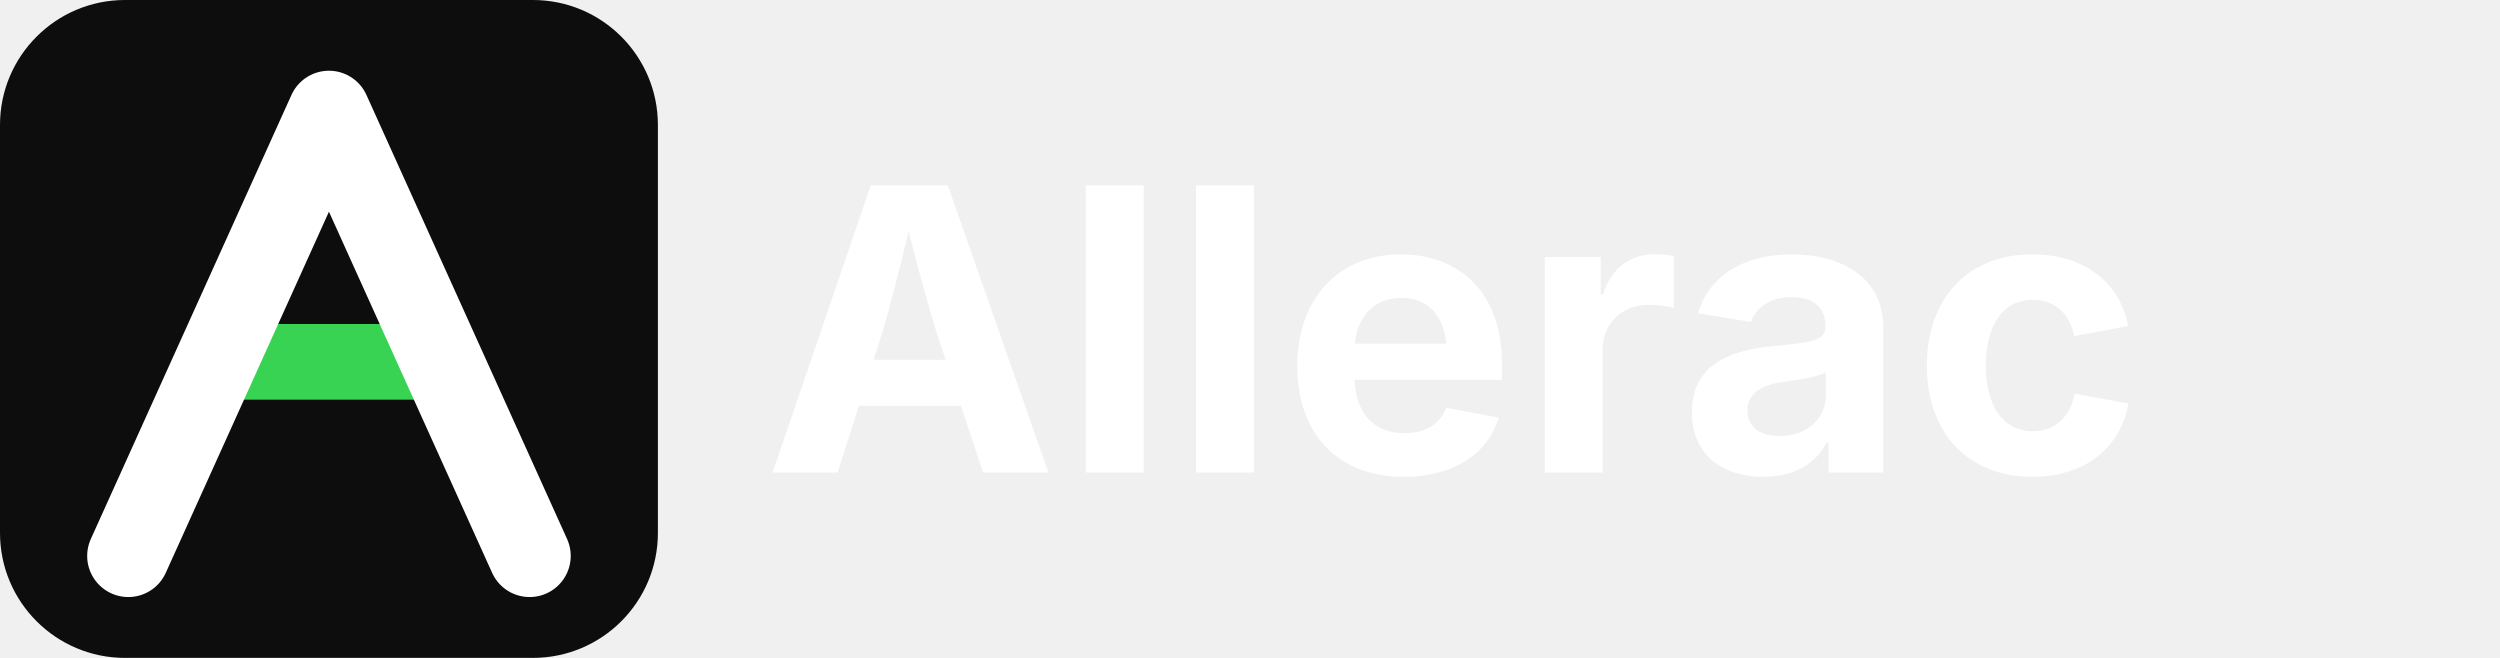
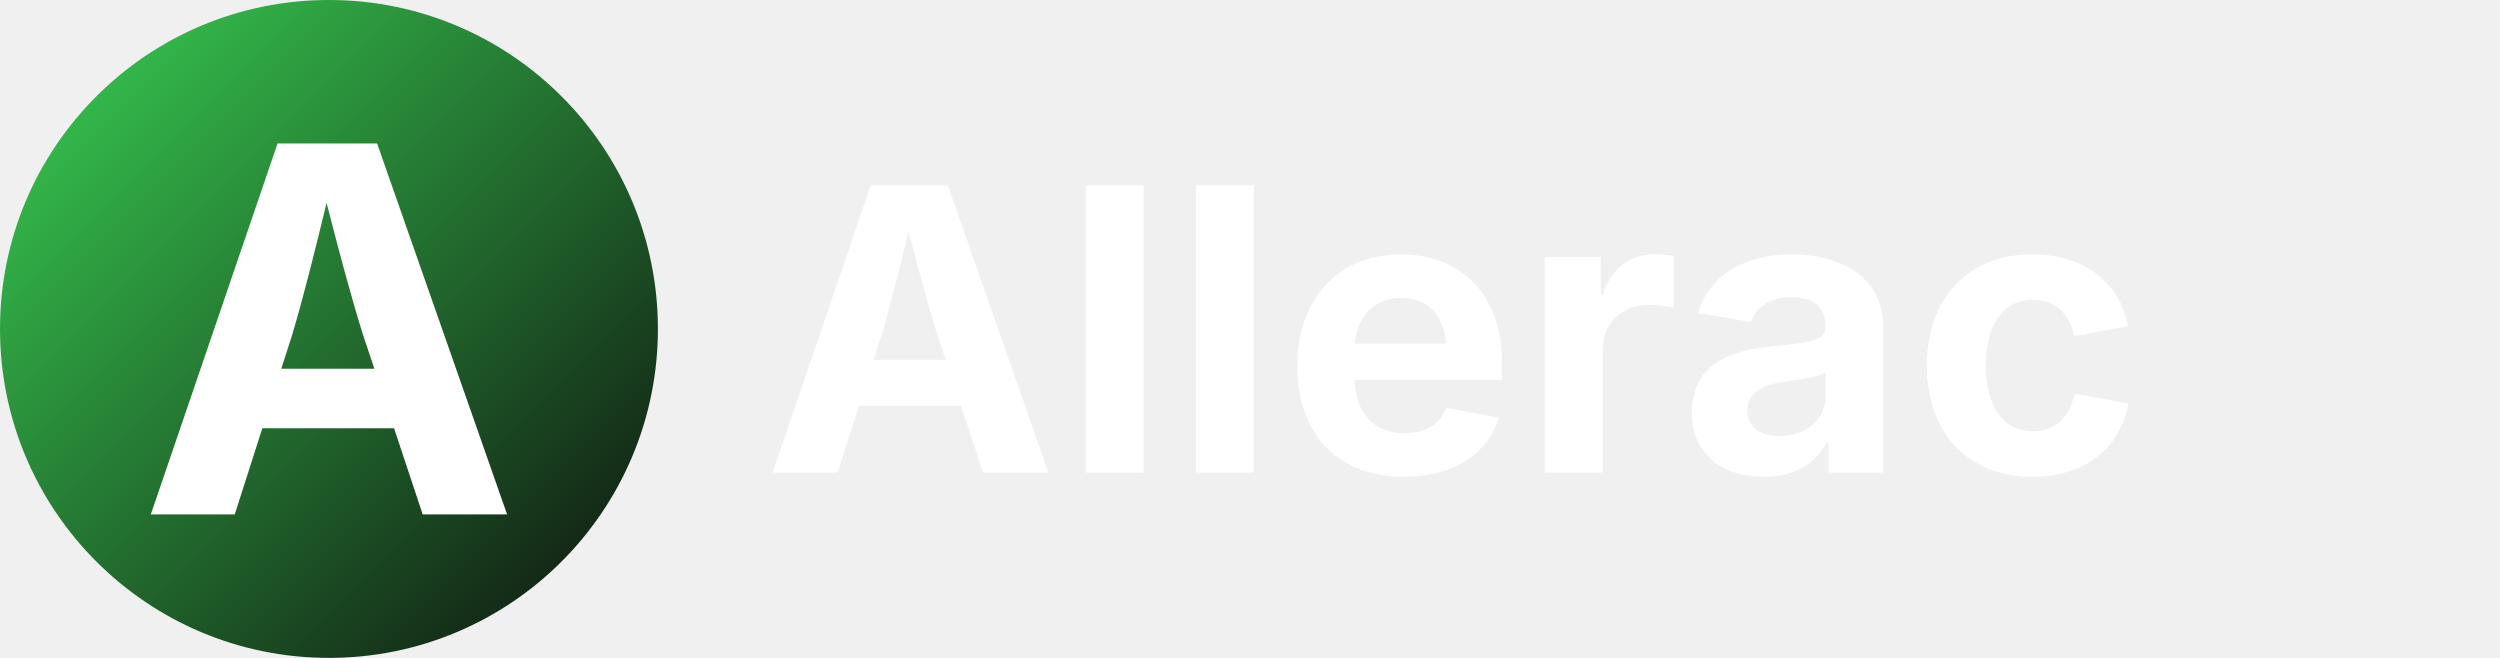
<svg xmlns="http://www.w3.org/2000/svg" viewBox="0 0 760 200" fill="none">
-   <rect width="200" height="200" rx="38" fill="#0d0d0d" />
-   <line x1="66" y1="110" x2="134" y2="110" stroke="#39d353" stroke-width="23" stroke-linecap="round" />
-   <path d="M39 169 L100 34 L161 169" stroke="#ffffff" stroke-width="25" stroke-linecap="round" stroke-linejoin="round" />
+   <defs>
+     <linearGradient id="bg" x1="0" y1="0" x2="1" y2="1">
+       <stop offset="0%" stop-color="#39d353" />
+       <stop offset="100%" stop-color="#0d0d0d" />
+     </linearGradient>
+     <clipPath id="icon-clip">
+       <circle cx="100" cy="100" r="100" />
+     </clipPath>
+   </defs>
+   <rect width="200" height="200" rx="100" fill="url(#bg)" />
+   <text x="100" y="100" font-family="'Geist', 'Inter', system-ui, -apple-system, sans-serif" font-weight="700" font-size="155" fill="#ffffff" text-anchor="middle" dominant-baseline="central" clip-path="url(#icon-clip)">A</text>
  <text x="232" y="100" font-family="'Geist', 'Inter', system-ui, -apple-system, sans-serif" font-weight="700" font-size="120" letter-spacing="1" fill="#ffffff" dominant-baseline="central">Allerac</text>
</svg>
